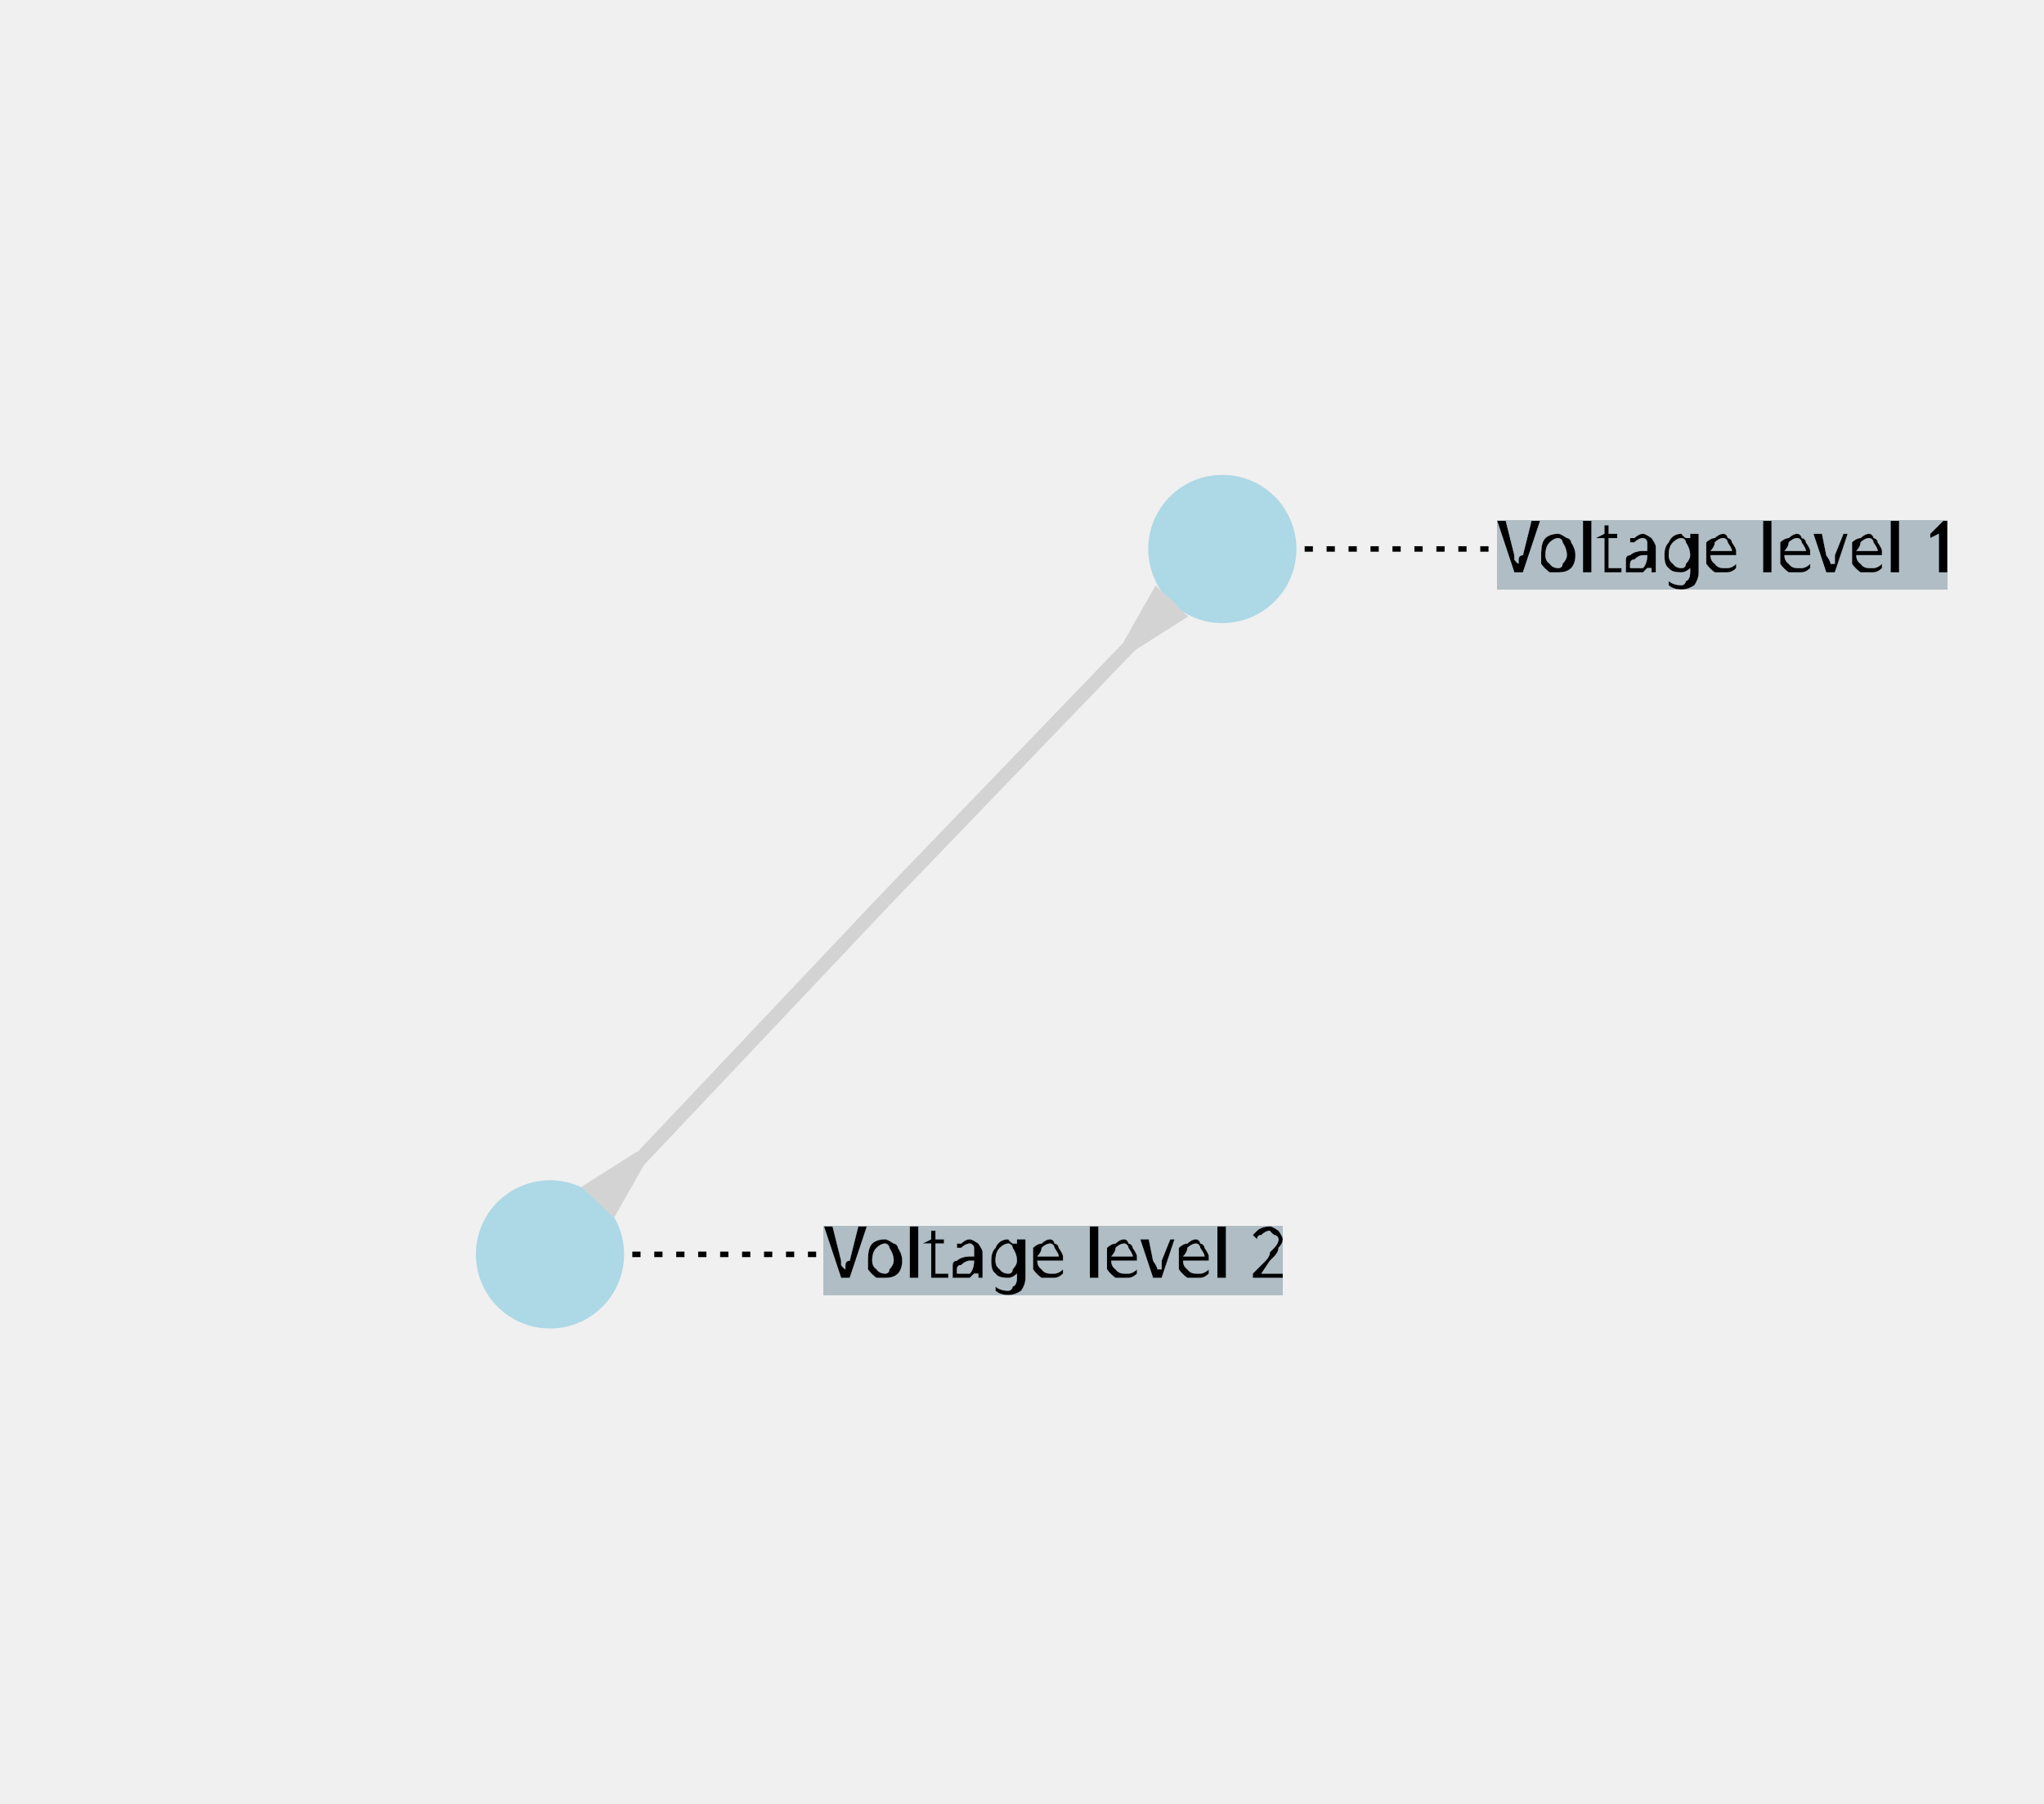
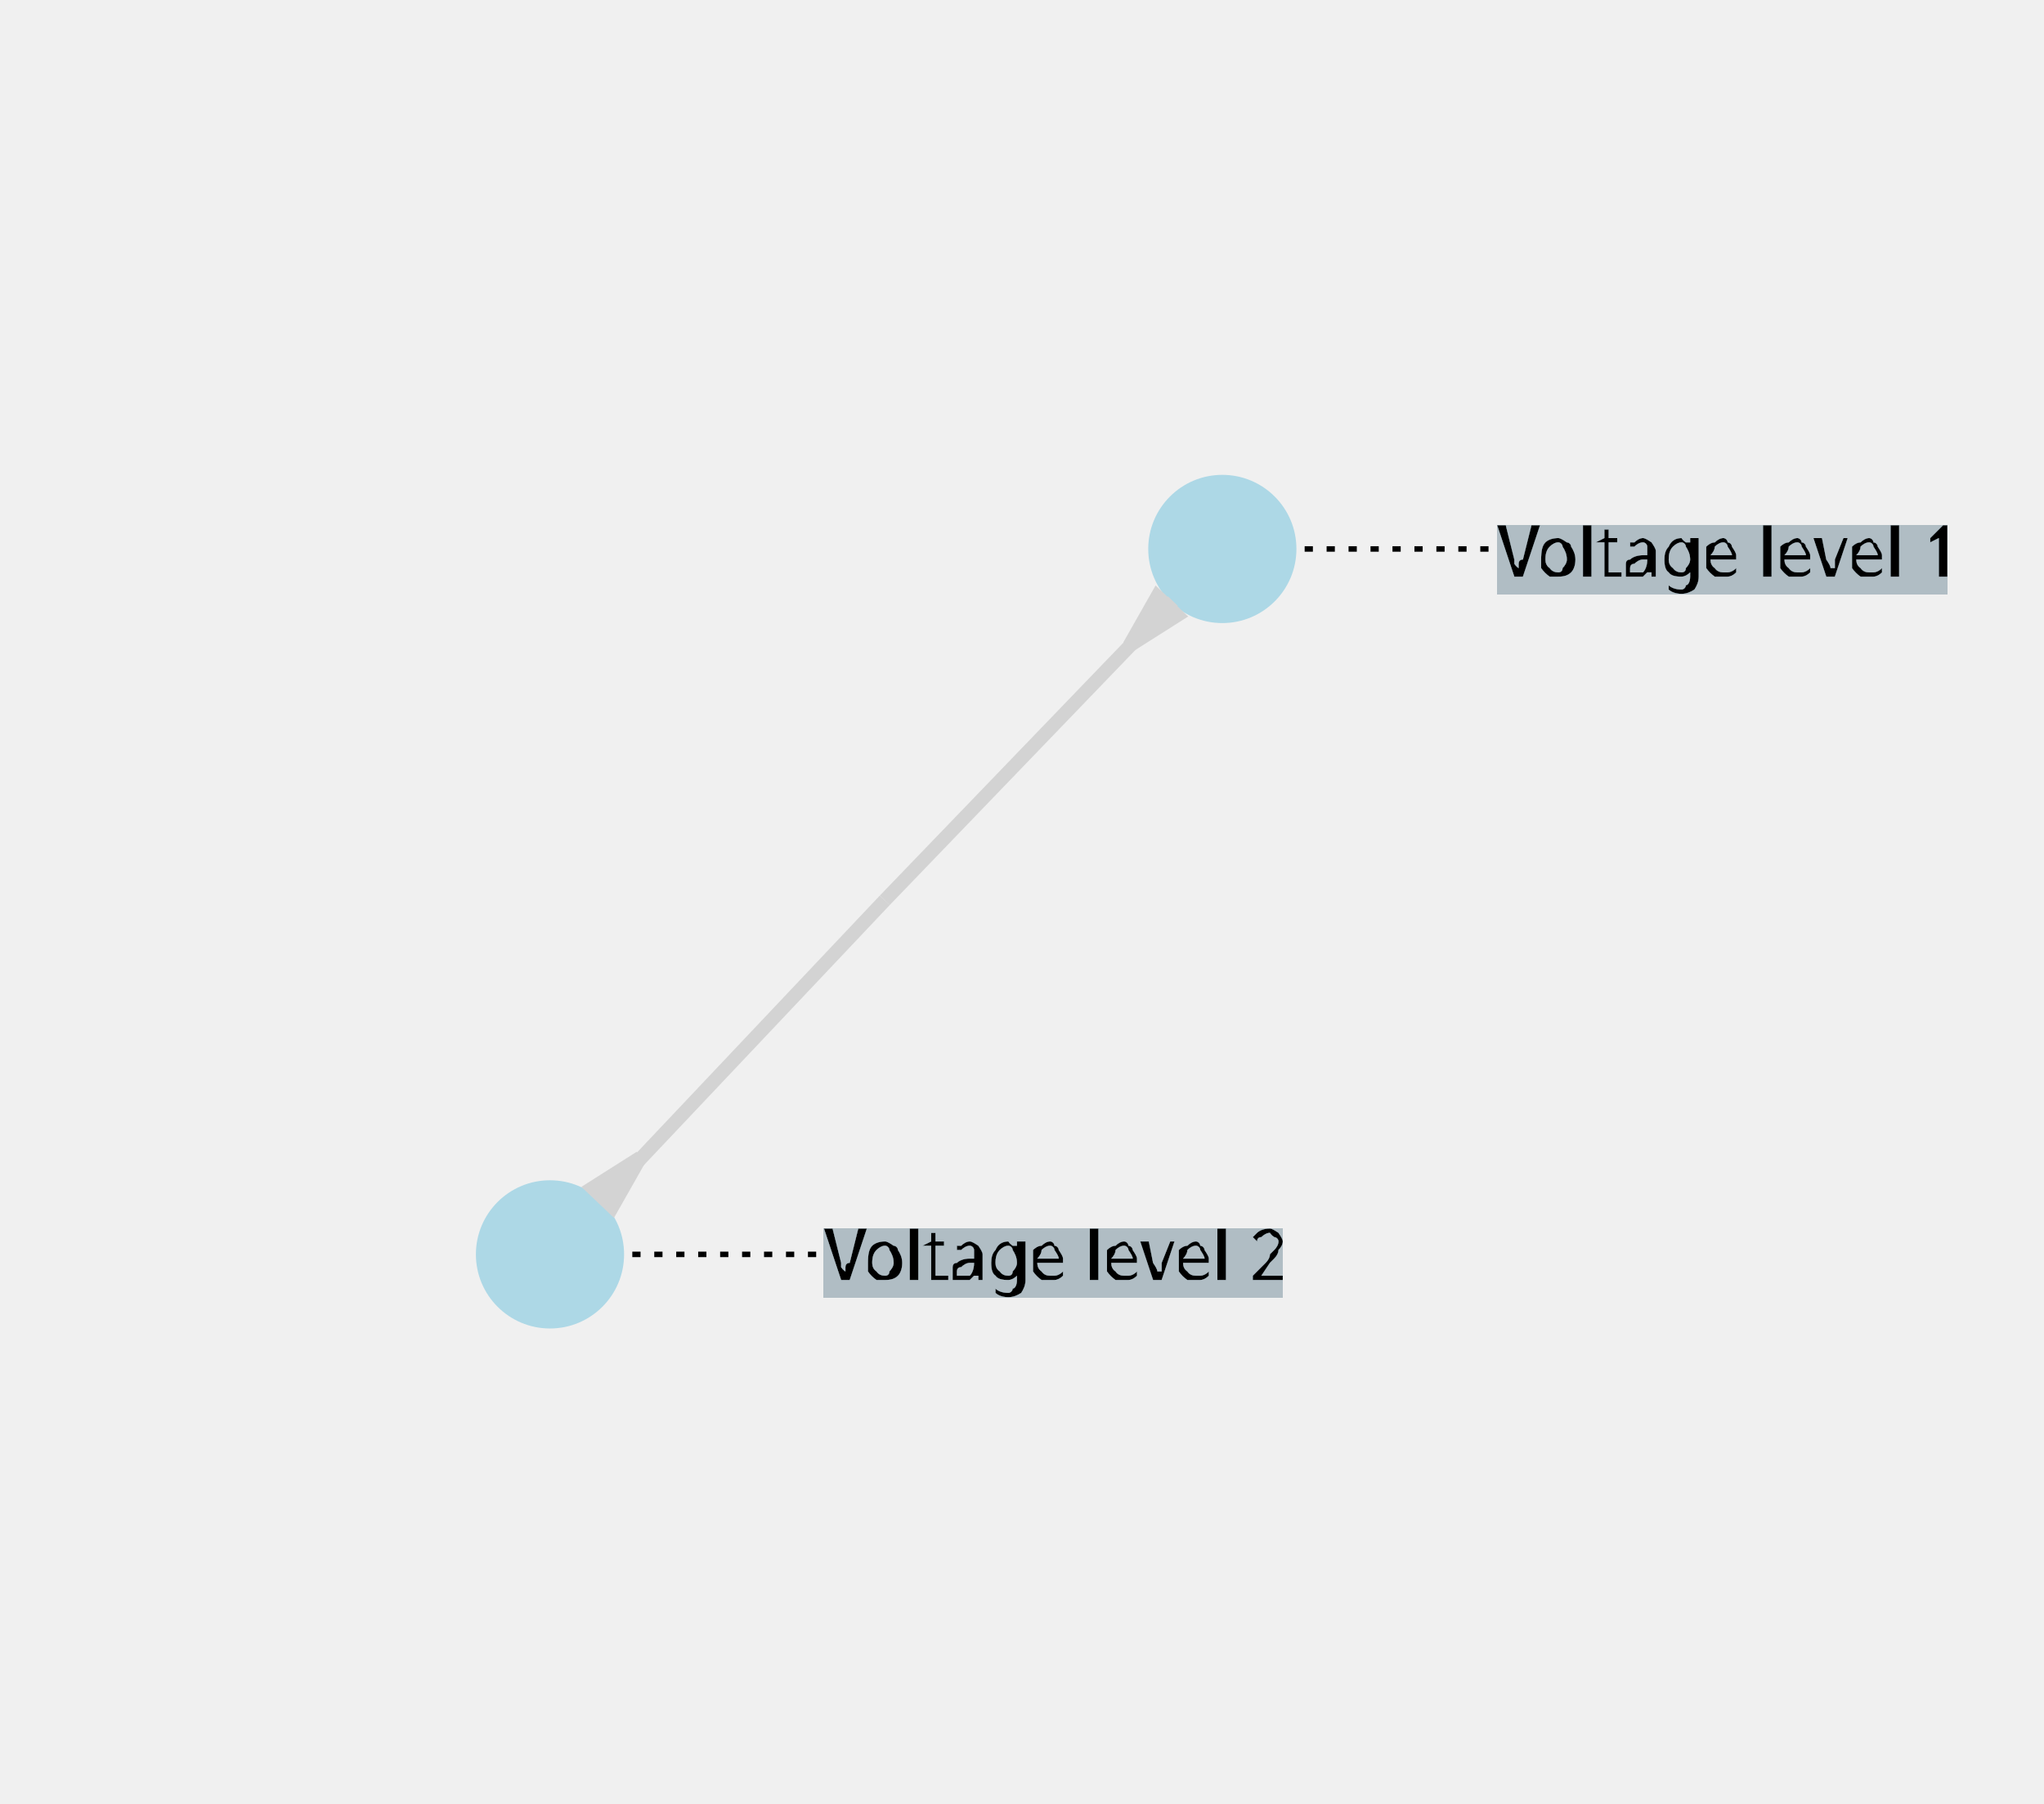
<svg xmlns="http://www.w3.org/2000/svg" width="800.00" height="705.66" viewBox="-2.85 -2.89 7.44 6.57">
  <style>
.nad-branch-edges polyline, .nad-branch-edges path {stroke: var(--nad-vl-color, lightgrey); stroke-width: 0.05; fill: none}
.nad-branch-edges circle {stroke: var(--nad-vl-color, lightgrey); stroke-width: 0.05; fill: none}
.nad-3wt-edges polyline {stroke: var(--nad-vl-color, lightgrey); stroke-width: 0.05; fill: none}
.nad-text-edges {stroke: black; stroke-width: 0.02; stroke-dasharray: .03,.05}
.nad-branch-edges .nad-disconnected polyline {stroke-dasharray: .1,.1}
.nad-vl-nodes circle, .nad-vl-nodes path {fill: var(--nad-vl-color, lightblue)}
.nad-vl-nodes circle.nad-unknown-busnode {stroke: lightgrey; stroke-width: 0.05; stroke-dasharray: .05,.05; fill: none}
.nad-hvdc-edge polyline.nad-hvdc {stroke: grey; stroke-width: 0.2}
.nad-3wt-nodes circle {stroke: var(--nad-vl-color, lightgrey); stroke-width: 0.05; fill: none}
.nad-state-out .nad-arrow-in {visibility: hidden}
.nad-state-in .nad-arrow-out {visibility: hidden}
.nad-active path {stroke: none; fill: #546e7a}
.nad-active {visibility: visible}
.nad-reactive {visibility: hidden}
.nad-reactive path {stroke: none; fill: #0277bd}
.nad-text-background {flood-color: #90a4aeaa}
- .nad-text-nodes {font: 0.25px "Verdana"; fill: black}
+ .nad-text-nodes {font: 0.25px "Verdana"; fill: black; dominant-baseline: central}
.nad-edge-infos text {font: 0.2px "Verdana"; dominant-baseline:middle; stroke: #FFFFFFAA; stroke-width: 0.1; stroke-linejoin:round; paint-order: stroke}
.nad-edge-infos .nad-state-in text {fill: #b71c1c}
.nad-edge-infos .nad-state-out text {fill: #2e7d32}
.nad-vl0to30 {--nad-vl-color: #AFB42B}
.nad-vl30to50 {--nad-vl-color: #EF9A9A}
.nad-vl50to70 {--nad-vl-color: #9C27B0}
.nad-vl70to120 {--nad-vl-color: #E65100}
.nad-vl120to180 {--nad-vl-color: #00ACC1}
.nad-vl180to300 {--nad-vl-color: #2E7D32}
.nad-vl300to500 {--nad-vl-color: #D32F2F}
.nad-branch-edges .nad-overload polyline, .nad-branch-edges .nad-overload path {animation: line-blink 3s infinite}
.nad-vl-nodes .nad-overvoltage {animation: node-over-blink 3s infinite}
.nad-vl-nodes .nad-undervoltage {animation: node-under-blink 3s infinite}

@keyframes line-blink {
  0%, 80%, 100% {stroke: var(--nad-vl-color, black); stroke-width: 0.05}
  40% {stroke: #FFEB3B; stroke-width: 0.15}
}
@keyframes node-over-blink {
  0%, 80%, 100% {stroke: white; stroke-width: 0}
  40% {stroke: #ff5722; stroke-width: 0.15}
}
@keyframes node-under-blink {
  0%, 80%, 100% {stroke: white; stroke-width: 0}
  40% {stroke: #00BCD4; stroke-width: 0.15}
}
</style>
  <defs>
    <filter id="textBgFilter" x="0" y="0" width="1" height="1">
      <feFlood class="nad-text-background" />
      <feComposite in="SourceGraphic" operator="over" />
    </filter>
  </defs>
  <g class="nad-vl-nodes">
    <g transform="translate(1.60,-0.89)" id="0" class="nad-vl300to500">
      <circle r="0.27" id="1" />
    </g>
    <g transform="translate(-0.85,1.68)" id="2" class="nad-vl300to500">
      <circle r="0.27" id="3" />
    </g>
  </g>
  <g class="nad-branch-edges">
    <g id="4">
      <g class="nad-vl300to500">
        <polyline points="1.42,-0.70 0.37,0.39" />
        <g class="nad-edge-infos" transform="translate(1.33,-0.61)">
          <g class="nad-state-out">
            <g transform="rotate(-136.40)">
              <path class="nad-arrow-in" d="M-0.2 -0.1 H0.2 L0 0.1z" />
              <path class="nad-arrow-out" d="M-0.05 0.1 H0.05 L0 -0.1z" />
            </g>
          </g>
        </g>
      </g>
      <g class="nad-vl300to500">
        <polyline points="-0.67,1.49 0.37,0.39" />
        <g class="nad-edge-infos" transform="translate(-0.59,1.40)">
          <g class="nad-state-out">
            <g transform="rotate(43.60)">
              <path class="nad-arrow-in" d="M-0.2 -0.1 H0.2 L0 0.1z" />
              <path class="nad-arrow-out" d="M-0.05 0.1 H0.05 L0 -0.1z" />
            </g>
          </g>
        </g>
      </g>
    </g>
  </g>
  <g class="nad-text-edges">
    <polyline id="0_edge" points="1.90,-0.89 2.60,-0.89" />
    <polyline id="2_edge" points="-0.55,1.68 0.15,1.68" />
  </g>
  <g class="nad-text-nodes">
-     <text filter="url(#textBgFilter)" y="-0.89" style="dominant-baseline:middle" x="2.60">Voltage level 1</text>
-     <text filter="url(#textBgFilter)" y="1.68" style="dominant-baseline:middle" x="0.15">Voltage level 2</text>
+     <text filter="url(#textBgFilter)" y="-0.89" x="2.60">Voltage level 1</text>
+     <text filter="url(#textBgFilter)" y="1.68" x="0.15">Voltage level 2</text>
  </g>
</svg>
